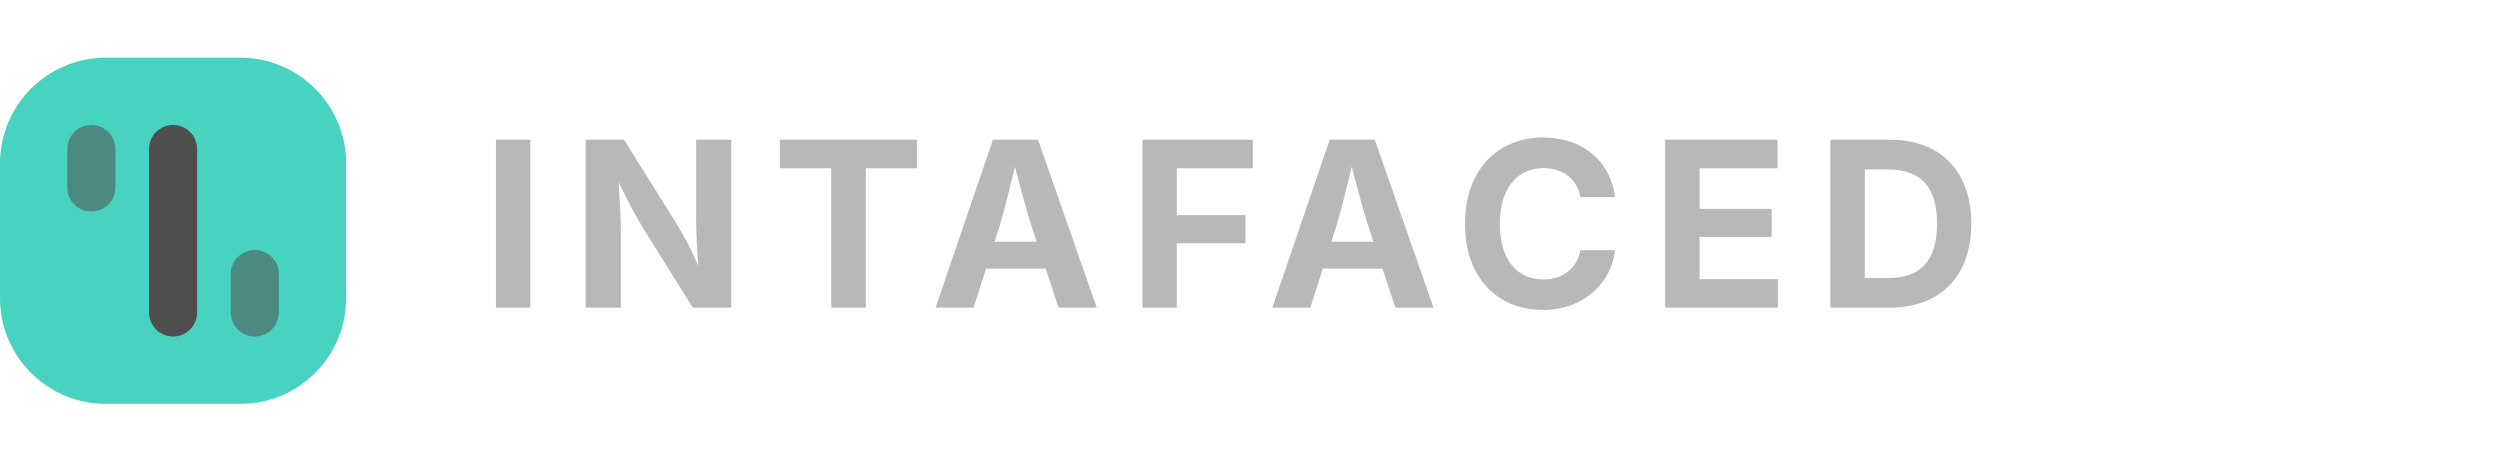
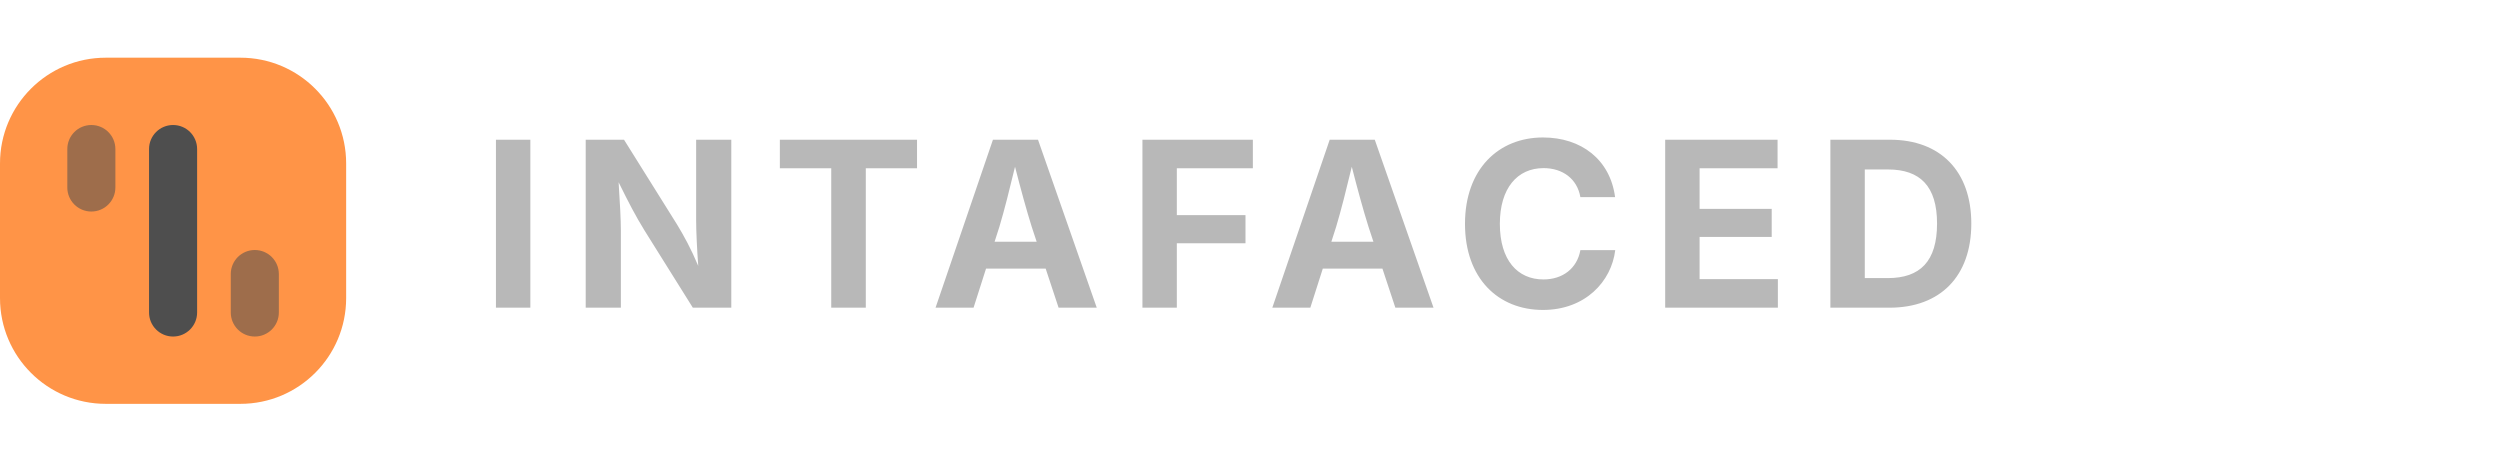
<svg xmlns="http://www.w3.org/2000/svg" viewBox="0 0 260 48" width="260" height="48" role="img" aria-label="INTAFACED">
  <g transform="translate(0,6)" opacity="0.72">
-     <rect x="0" y="0" width="36" height="36" rx="11" fill="#00c2a8" />
+     <rect x="0" y="0" width="36" height="36" rx="11" fill="#ff6b00" />
    <rect x="15.5" y="7" width="5" height="22" rx="2.5" fill="#0a0a0a" />
    <rect x="7" y="7" width="5" height="9" rx="2.5" fill="#0a0a0a" opacity="0.55" />
    <rect x="24" y="20" width="5" height="9" rx="2.5" fill="#0a0a0a" opacity="0.55" />
  </g>
  <text x="50" y="32" font-family="Inter, 'Helvetica Neue', Helvetica, Arial, sans-serif" font-size="24" font-weight="700" letter-spacing="2.6" fill="#b8b8b8">INTAFACED</text>
</svg>
